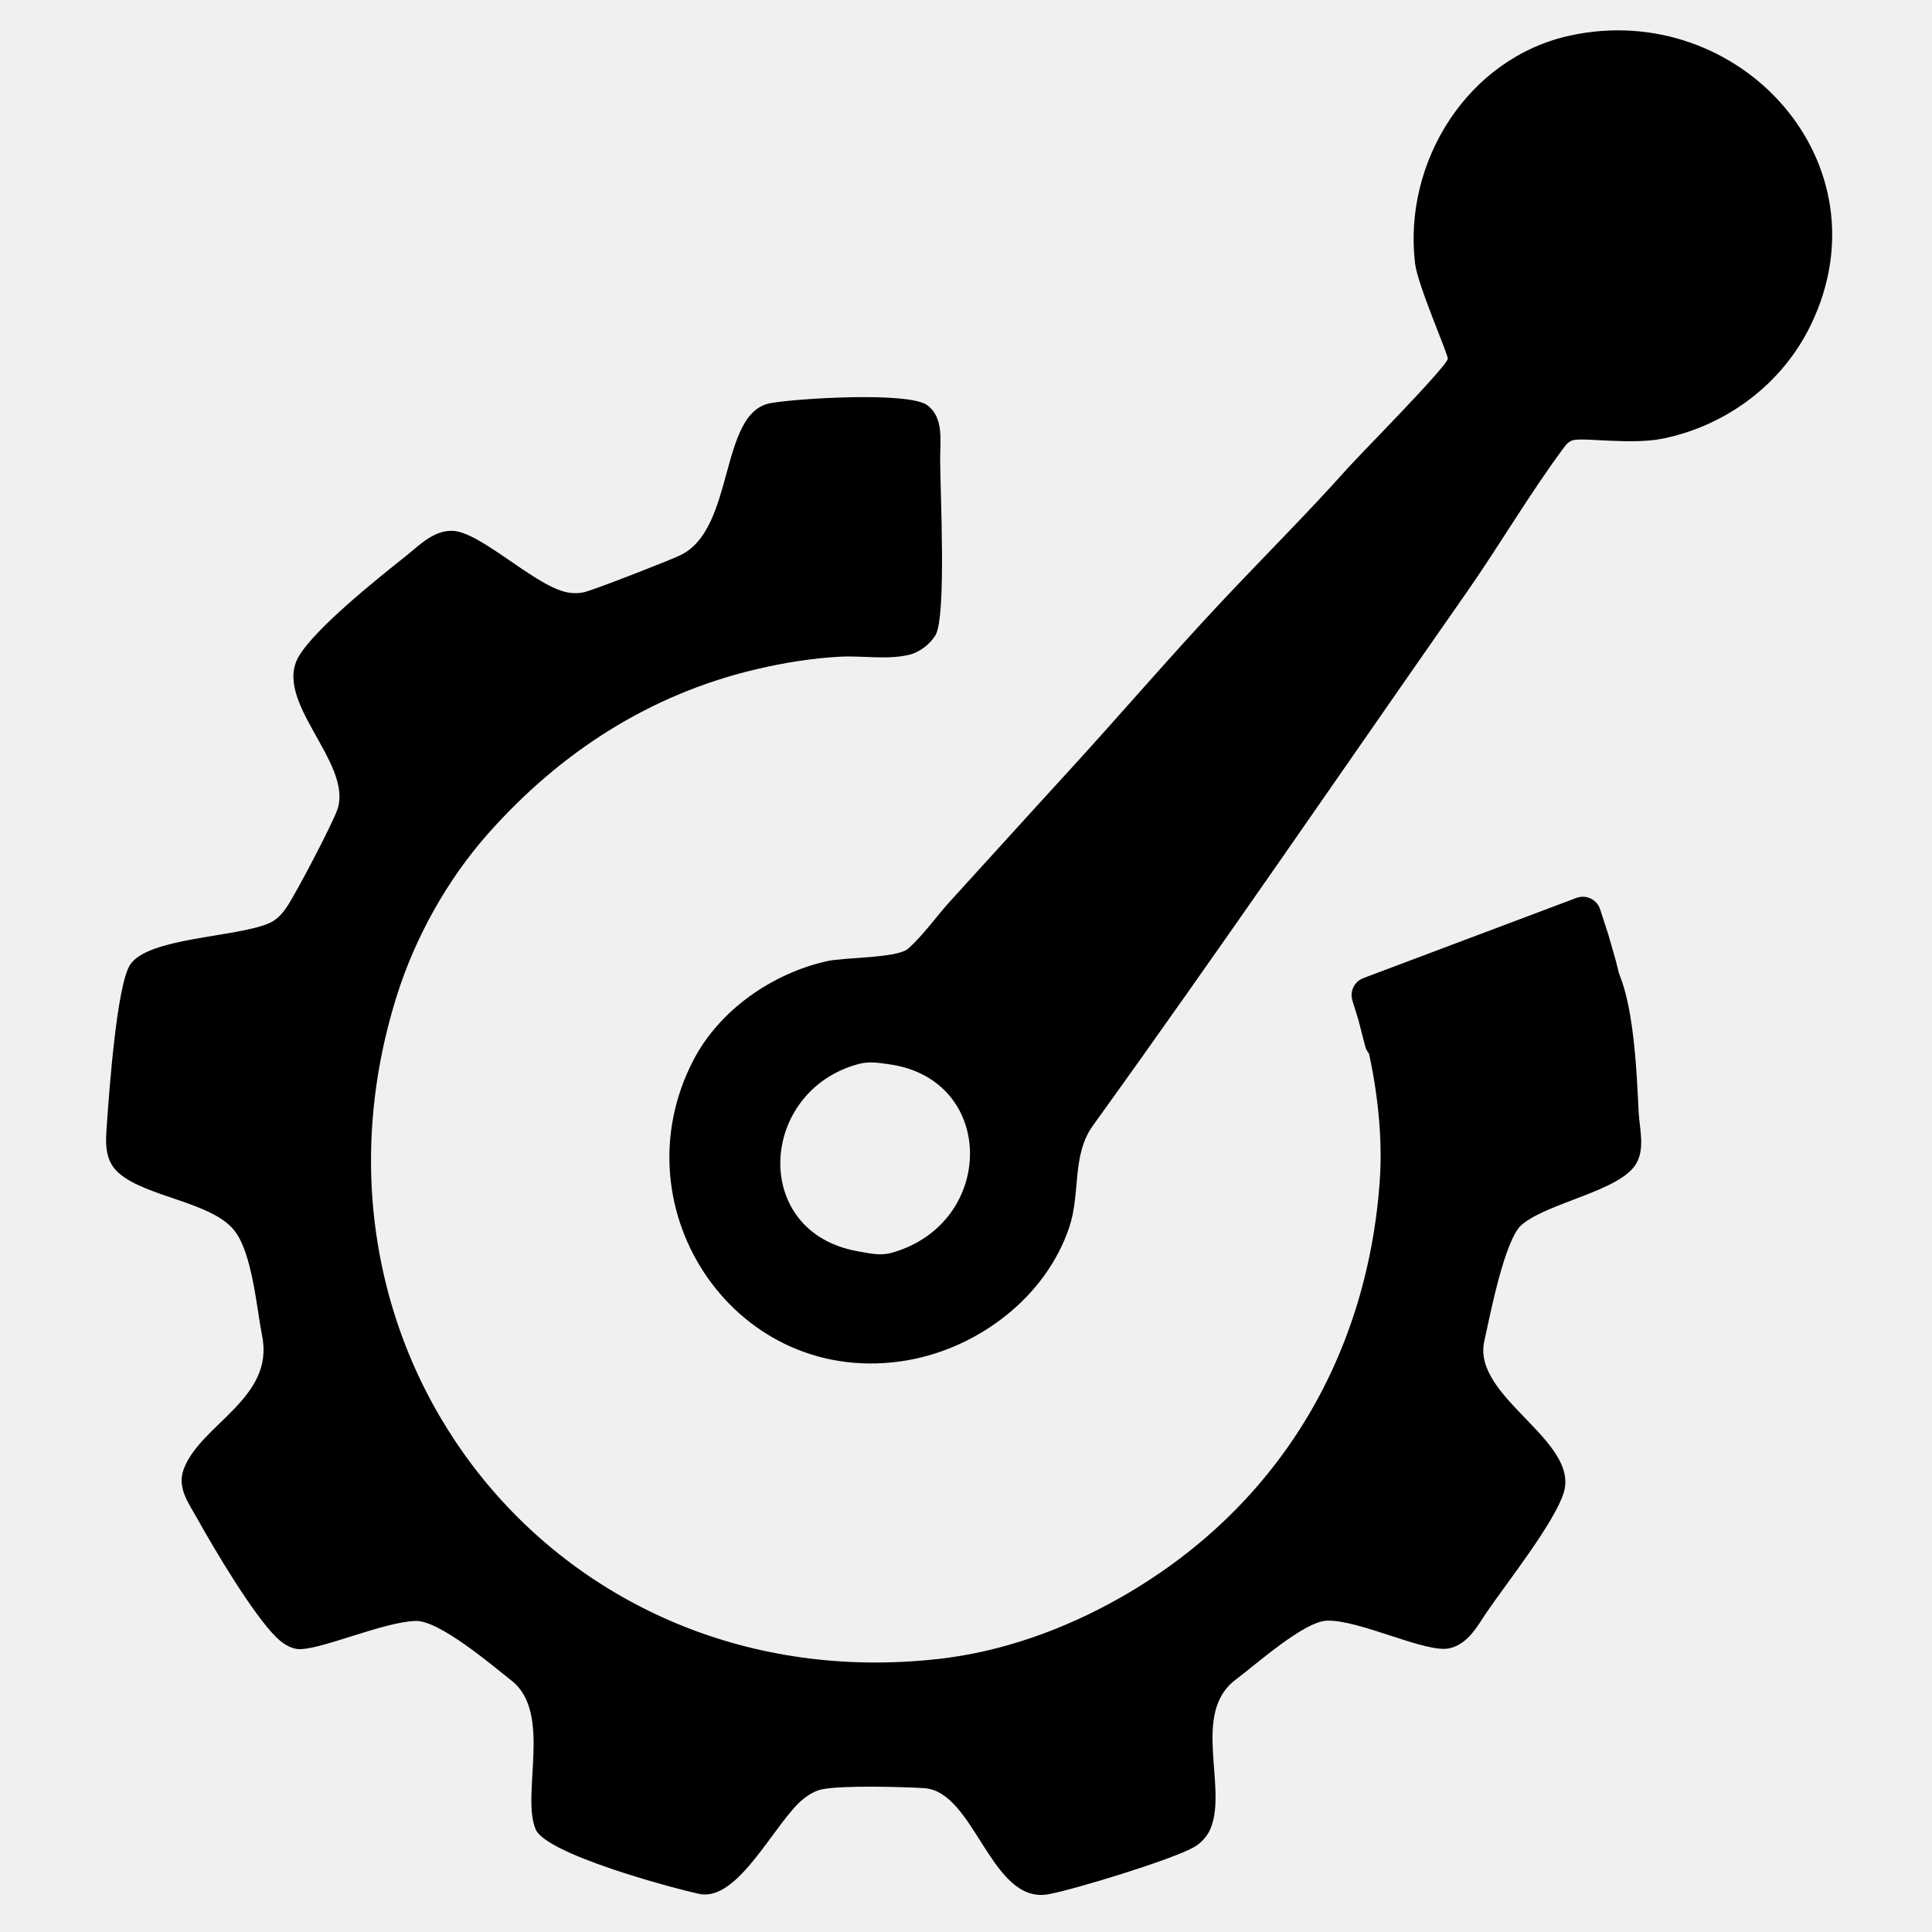
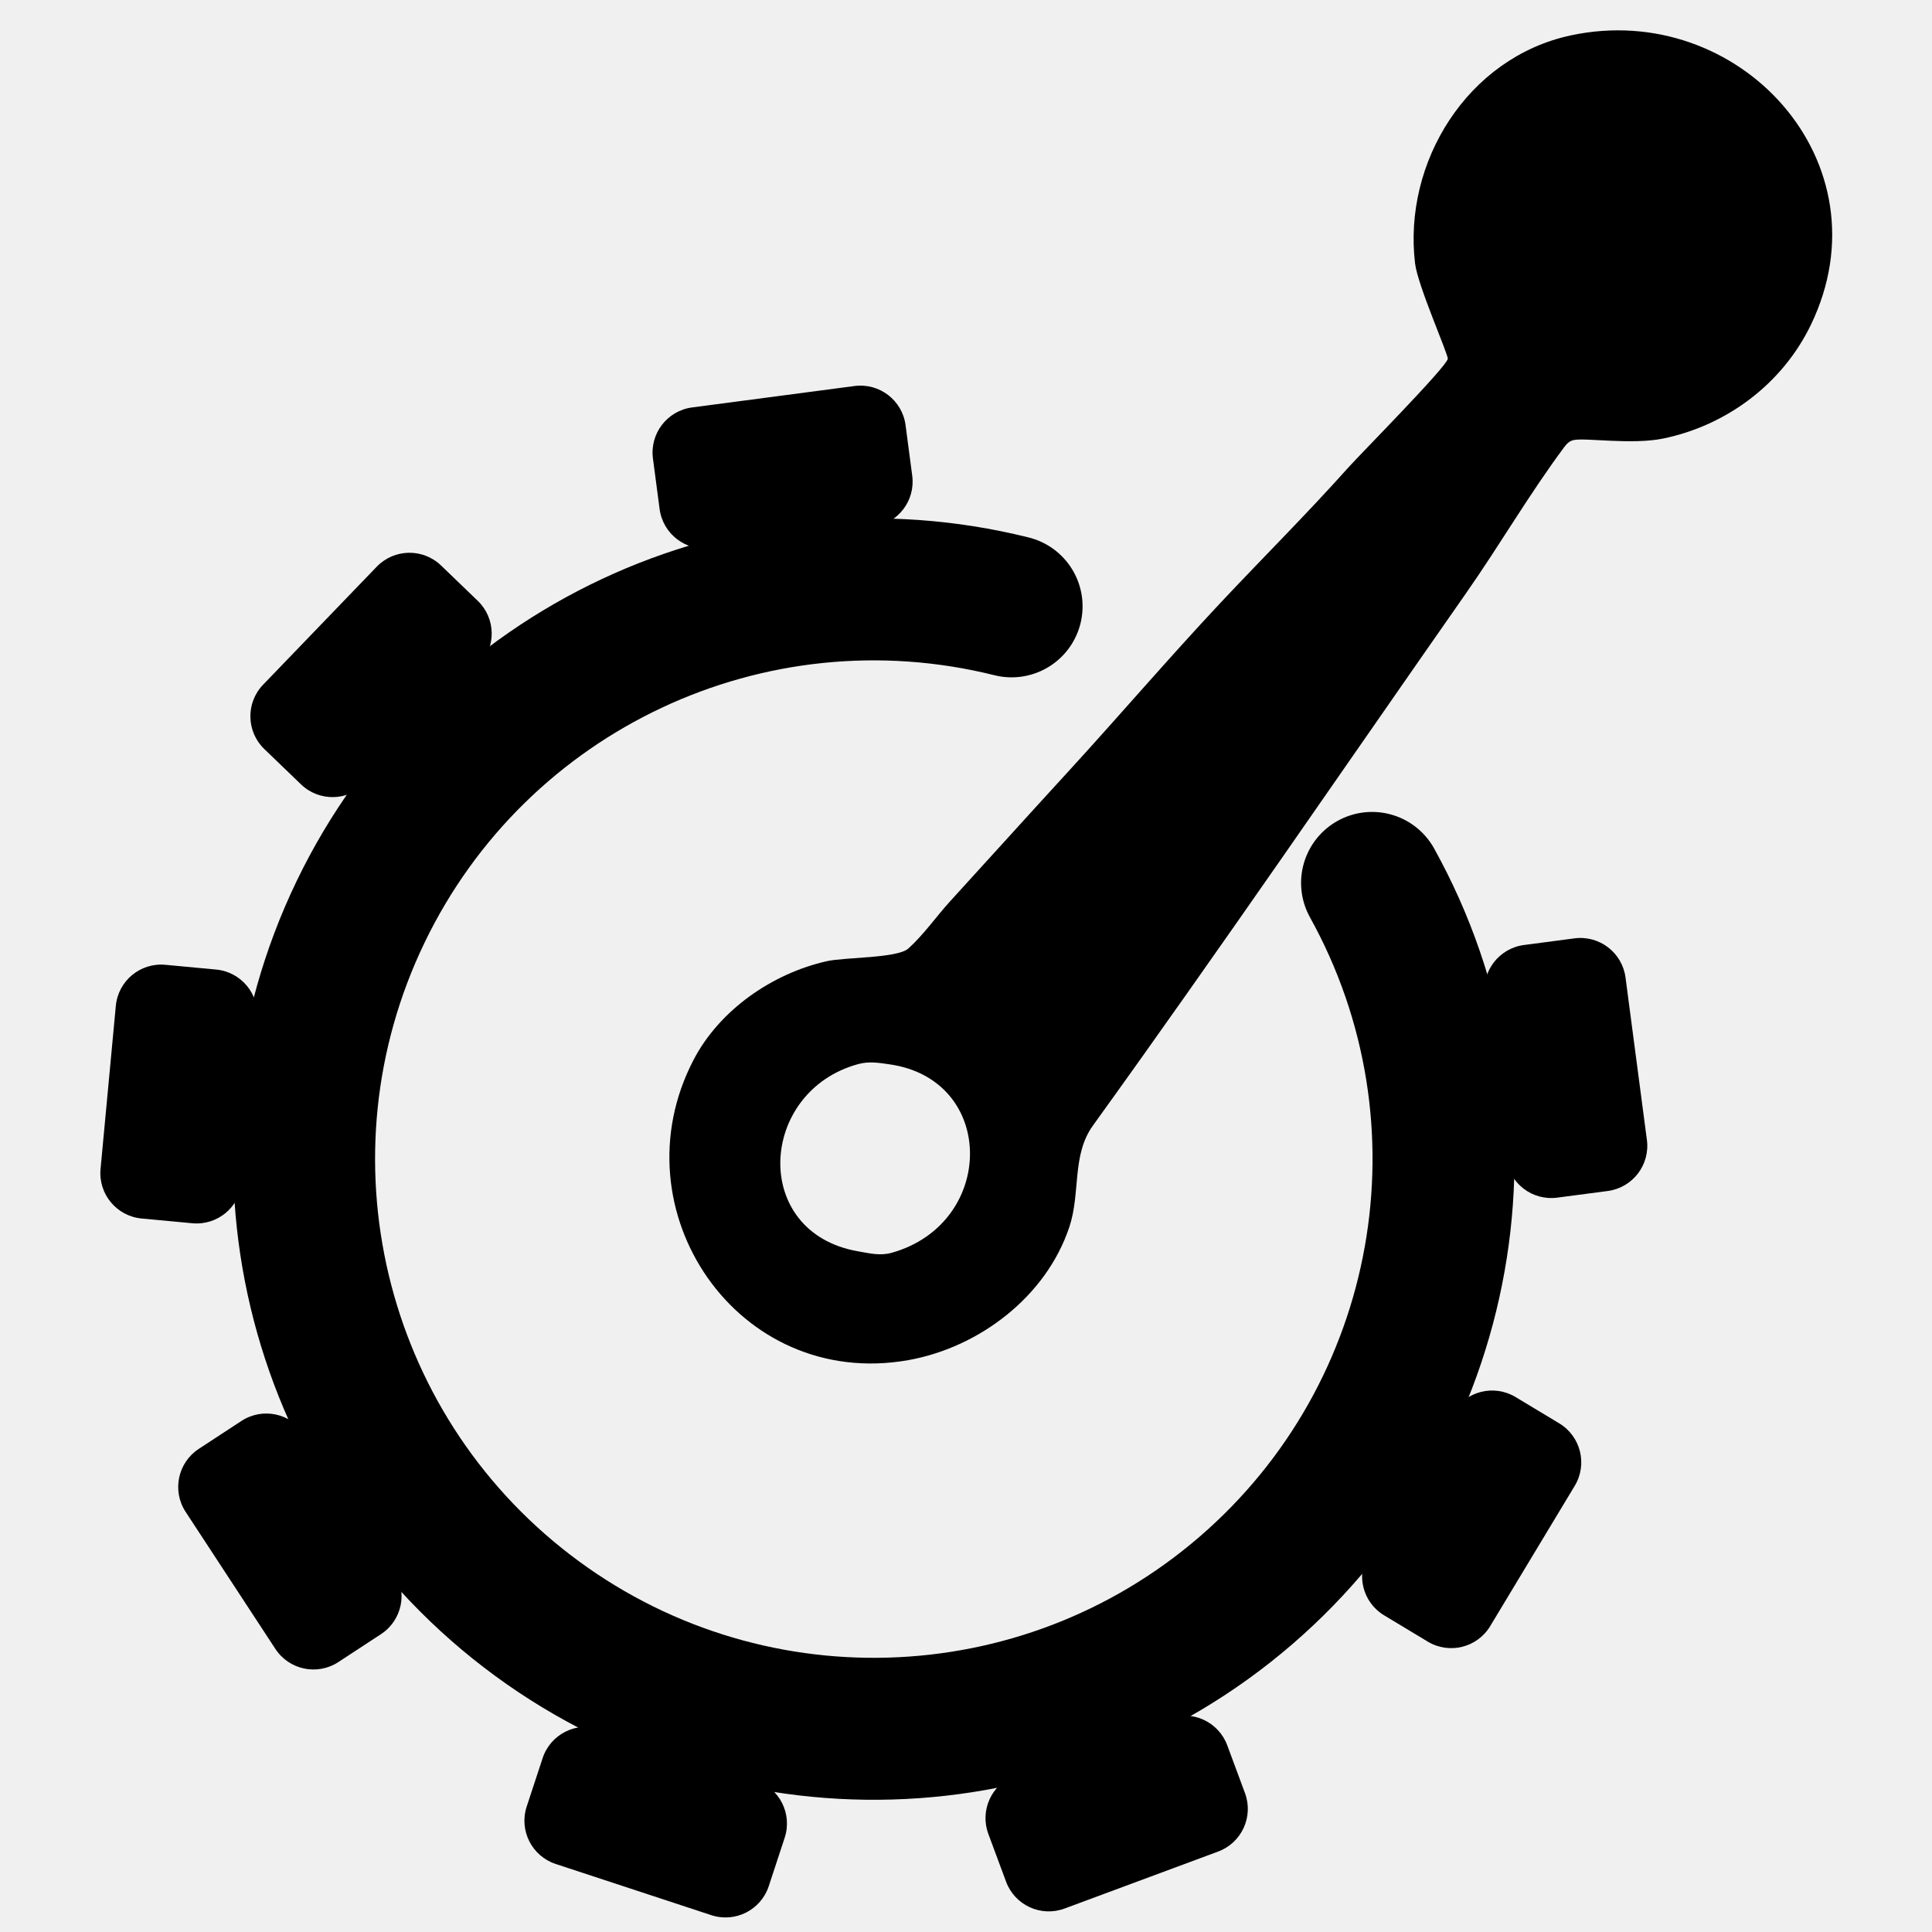
<svg xmlns="http://www.w3.org/2000/svg" viewBox="53 498.6 212.3 212.3" fill="currentColor" color="#000" role="img" aria-label="autolever">
-   <mask id="capfix" maskUnits="userSpaceOnUse" x="0" y="400" width="400" height="400">
-     <rect x="0" y="400" width="400" height="400" fill="#fff" />
-     <path d="M149.02 625.97L235.62 575.97L237.31 579.02L238.90 582.13L240.37 585.30L241.74 588.51L242.99 591.77L244.13 595.07L245.15 598.41L246.05 601.78Z" fill="#000" />
-   </mask>
-   <path fill-rule="evenodd" mask="url(#capfix)" d="M168.22 706.75C171.14 706.21 181.75 702.96 184.18 701.59C184.99 701.13 185.69 700.36 186.04 699.5C187.9 694.88 183.89 686.81 188.8 683.16C190.97 681.54 196.26 676.79 198.79 676.69C202.4 676.56 209.76 680.33 212.3 679.72C214.4 679.21 215.34 677.25 216.46 675.63C218.6 672.51 223.79 665.94 224.82 662.66C226.64 656.89 214.74 652.16 216.1 645.99C216.71 643.24 218.34 634.76 220.22 633.18C223.19 630.69 231.03 629.49 232.8 626.46C233.77 624.81 233.17 622.65 233.07 620.86C232.86 616.93 232.57 605.81 229.41 603.43C227.91 602.31 218.93 601.26 216.53 600.8C215.18 600.54 214.18 599.42 212.85 599.17C211.03 598.83 203.56 601.88 202.24 603.21C201.54 603.91 201.1 605.1 201.12 606.08C201.15 607.75 202.23 609.62 202.67 611.24C204.15 616.66 205.02 622.85 204.61 628.46C203.18 648.07 193.16 664.52 176 674.22C169.91 677.66 163.07 680.13 156.08 680.9C114.44 685.54 84.12 647.67 96.61 608C98.63 601.58 102.16 595.26 106.62 590.22C114.55 581.27 124.41 574.88 136.15 572.13C139.14 571.43 142.26 570.92 145.34 570.76C147.76 570.63 150.62 571.14 152.98 570.53C154.08 570.25 155.2 569.38 155.79 568.41C157.03 566.36 156.3 552.31 156.31 549C156.31 547.02 156.72 544.48 154.9 543.13C152.84 541.61 140.53 542.38 137.67 542.9C131.97 543.94 133.82 556.74 127.74 559.62C126.44 560.24 118.48 563.34 117.25 563.66C116.54 563.84 115.73 563.81 115.02 563.62C111.45 562.67 105.71 557.02 102.72 556.93C100.64 556.87 99.09 558.51 97.58 559.72C94.54 562.13 87.77 567.53 85.87 570.66C82.85 575.62 91.77 582.37 90.09 587.51C89.58 589.05 85.49 596.85 84.5 598.29C83.98 599.05 83.39 599.7 82.52 600.07C78.91 601.61 69.24 601.62 67.3 604.61C65.82 606.87 64.99 618.68 64.76 621.92C64.62 623.93 64.37 626.02 66.05 627.5C69.07 630.15 76.23 630.67 78.73 633.79C80.72 636.27 81.18 642.22 81.81 645.43C83.17 652.29 74.99 655.13 73.18 660.06C72.43 662.1 73.74 663.79 74.68 665.48C76.53 668.8 80.83 676.07 83.41 678.56C84.03 679.16 84.87 679.74 85.75 679.81C88.12 679.98 95.1 676.81 98.69 676.72C101.27 676.65 107.07 681.58 109.24 683.3C113.7 686.82 110.24 695.78 111.86 699.62C113.01 702.32 126.6 706.01 129.83 706.71C134.16 707.65 138.17 698.75 141.3 696.26C141.86 695.82 142.58 695.38 143.29 695.23C145.53 694.76 152.04 694.95 154.53 695.09C160.14 695.42 161.87 707.91 168.22 706.75Z" />
-   <path d="M203.52 607.95L226.93 599.14L227.82 601.88L228.61 604.64L229.31 607.43L204.95 613.06L204.20 610.15Z" stroke="currentColor" stroke-width="4" stroke-linejoin="round" />
+   <path d="M203.77 595.62A62.60 62.60 0 1 1 164.16 565.23" fill="none" stroke="currentColor" stroke-width="15.60" stroke-linecap="round" />
+   <rect x="-14.0" y="-84.50" width="28" height="15.60" rx="5" transform="translate(149.02 625.97) rotate(82.50)" />
+   <rect x="-14.0" y="-84.50" width="28" height="15.60" rx="5" transform="translate(149.02 625.97) rotate(121.07)" />
+   <rect x="-14.0" y="-84.50" width="28" height="15.60" rx="5" transform="translate(149.02 625.97) rotate(159.64)" />
+   <rect x="-14.0" y="-84.50" width="28" height="15.60" rx="5" transform="translate(149.02 625.97) rotate(198.21)" />
+   <rect x="-14.0" y="-84.50" width="28" height="15.60" rx="5" transform="translate(149.02 625.97) rotate(236.78)" />
+   <rect x="-14.0" y="-84.50" width="28" height="15.60" rx="5" transform="translate(149.02 625.97) rotate(275.35)" />
+   <rect x="-14.0" y="-84.50" width="28" height="15.60" rx="5" transform="translate(149.02 625.97) rotate(313.92)" />
+   <rect x="-14.0" y="-84.50" width="28" height="15.60" rx="5" transform="translate(149.02 625.97) rotate(352.49)" />
  <path fill-rule="evenodd" transform="translate(149.02 625.97) rotate(-5.7) scale(1.097) translate(-922 -639)" d="M923.44 659.38C930.63 658.82 937.8 654.43 940.81 647.72C942.29 644.43 941.75 640.58 944.17 637.84C958.53 621.6 972.51 604.97 986.64 588.51C990.48 584.05 993.95 579.23 997.92 574.88C998.2 574.57 998.51 574.33 998.93 574.29C1000.16 574.17 1004.67 575.36 1007.85 575.03C1014.3 574.36 1020.27 570.77 1023.7 565.17C1033.12 549.77 1019.77 532 1002.63 533.93C992.13 535.12 984.65 544.9 984.86 555.12C984.91 557.37 987.29 564.57 987.17 564.95C986.87 565.82 977.61 573.48 976.13 574.83C971.57 579.01 966.74 582.94 962.08 587.01C956.4 591.97 950.94 597.2 945.32 602.23C940.92 606.16 936.55 610.13 932.16 614.07C930.63 615.45 929.2 617.13 927.54 618.35C926.34 619.23 921.08 618.57 919.24 618.81C913.71 619.5 908.1 622.6 905.01 627.33C895.74 641.51 906.11 660.7 923.44 659.38ZM922.88 648.51C921.67 648.73 920.65 648.35 919.5 648.03C908.97 645.09 911.17 631.08 921.41 629.37C922.5 629.19 923.47 629.45 924.51 629.71C935.05 632.3 933.54 646.61 922.88 648.51Z" />
</svg>
